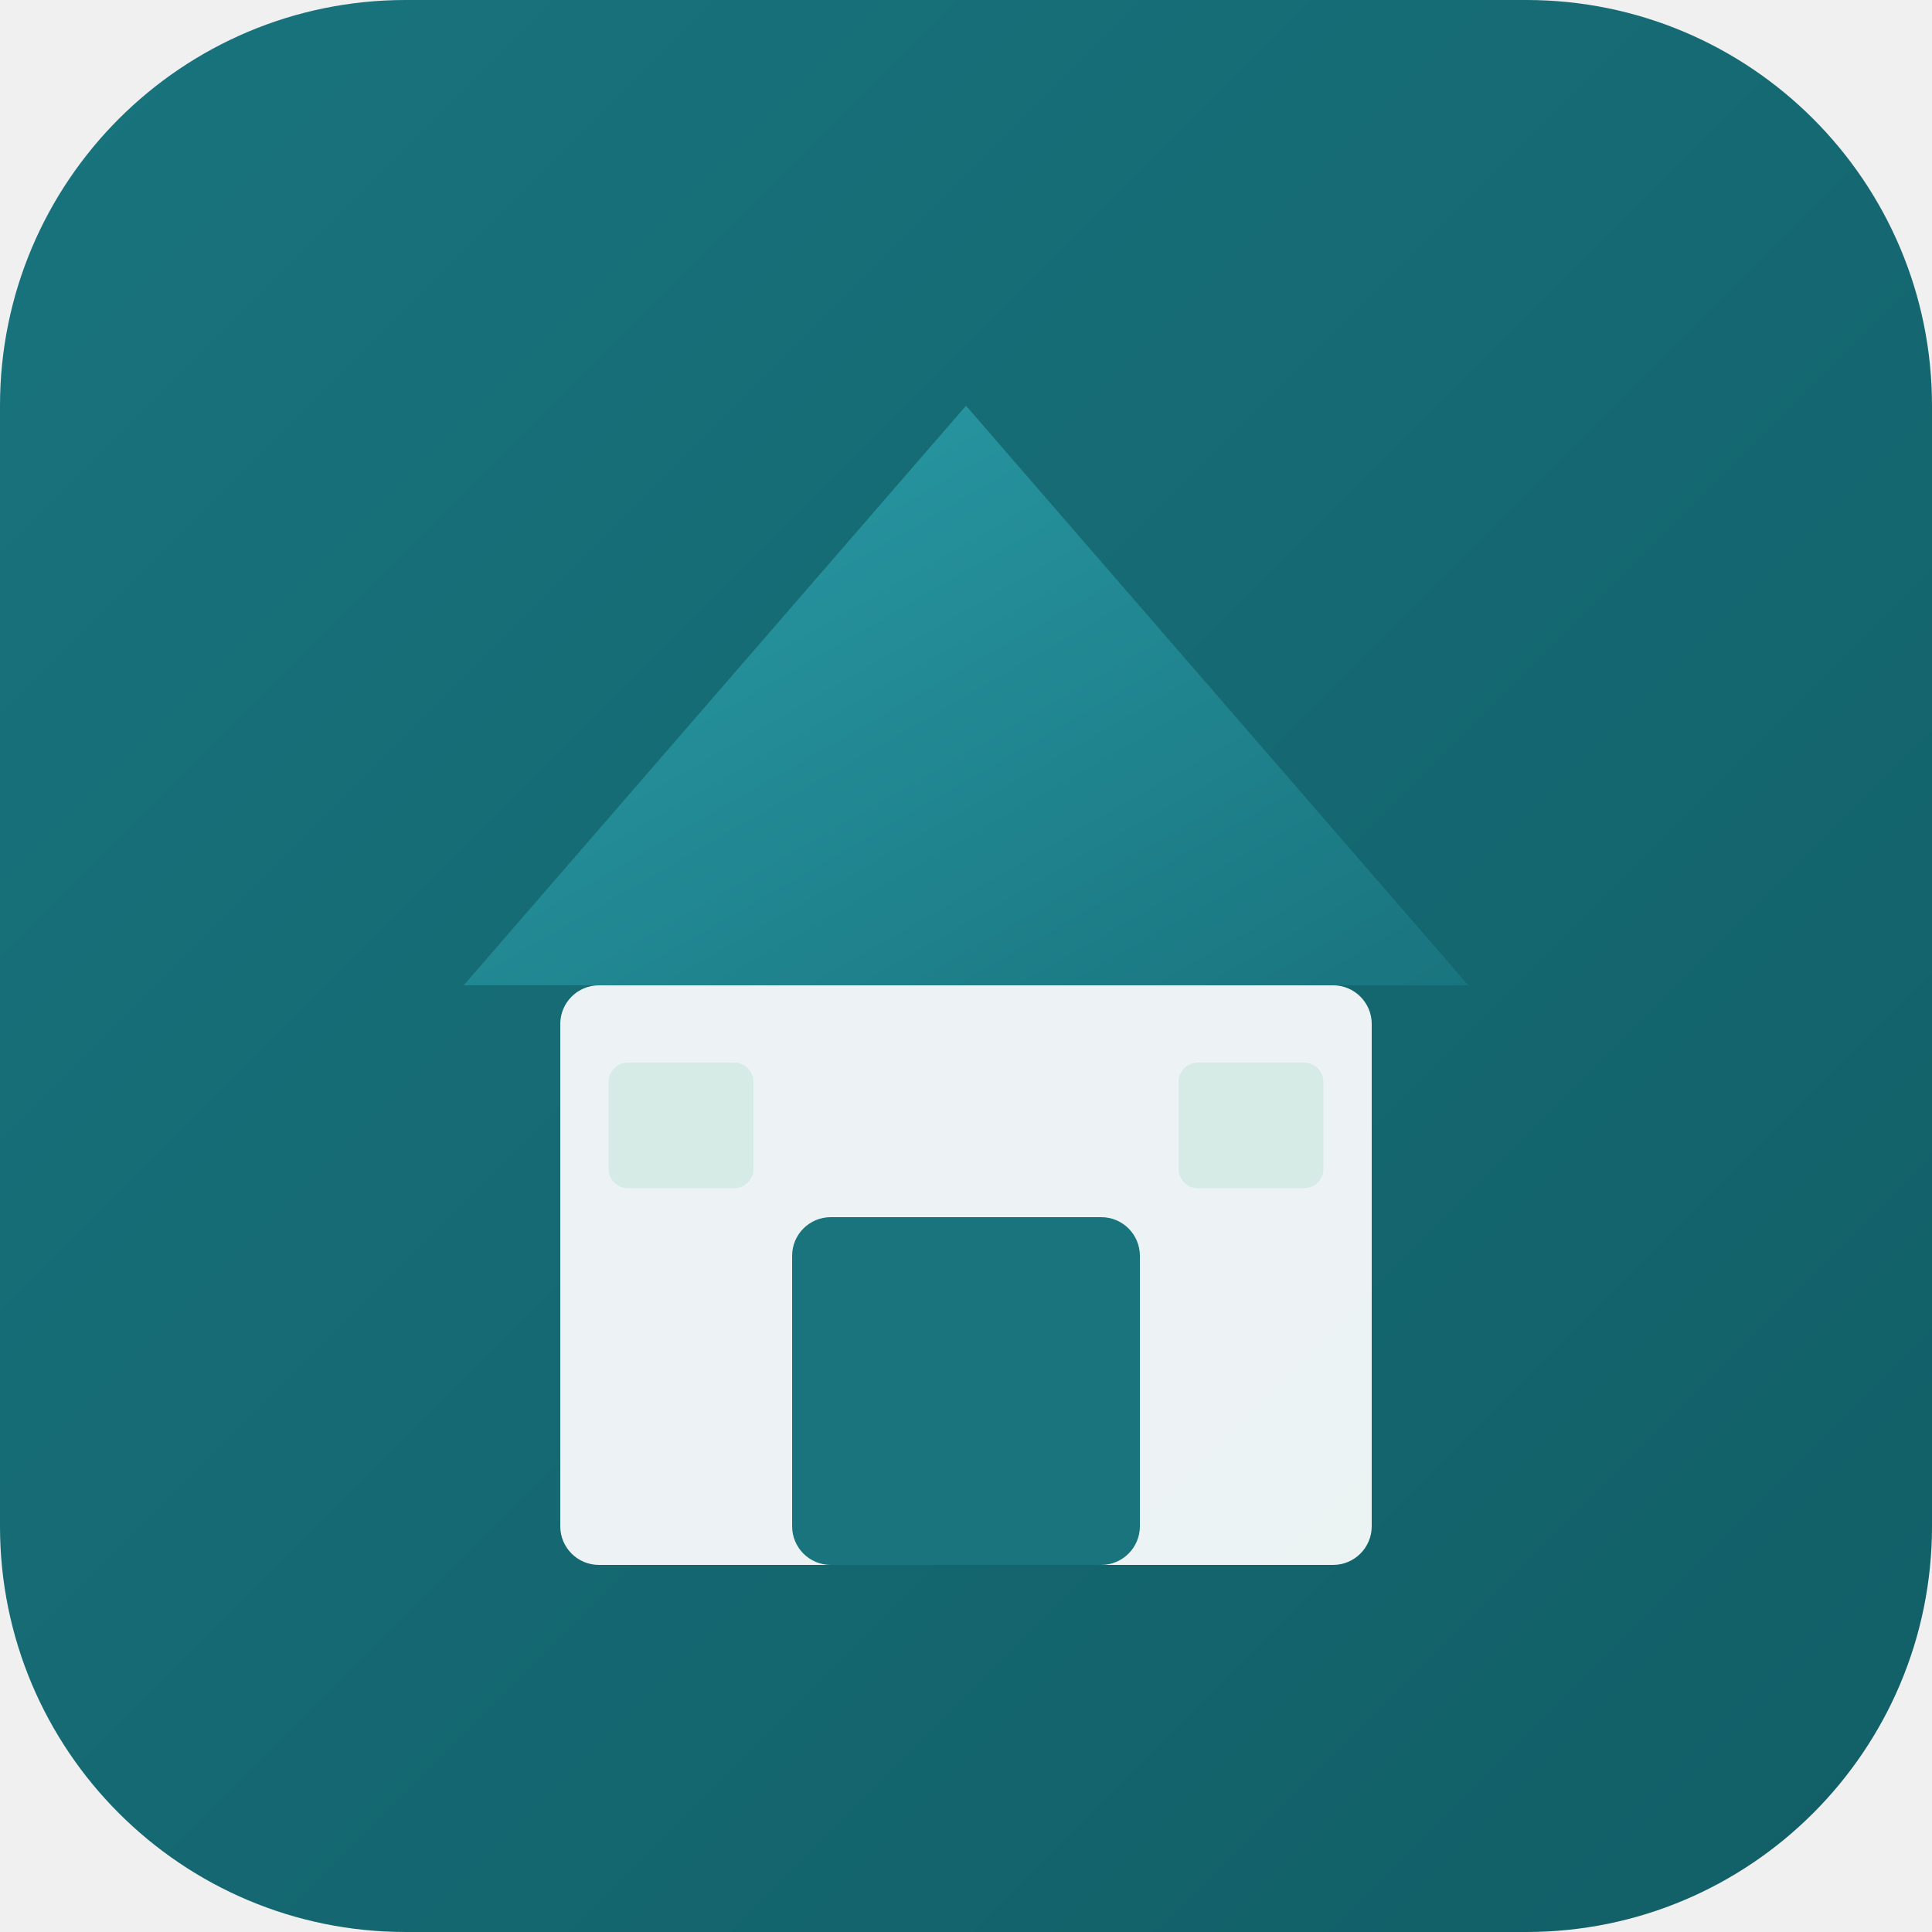
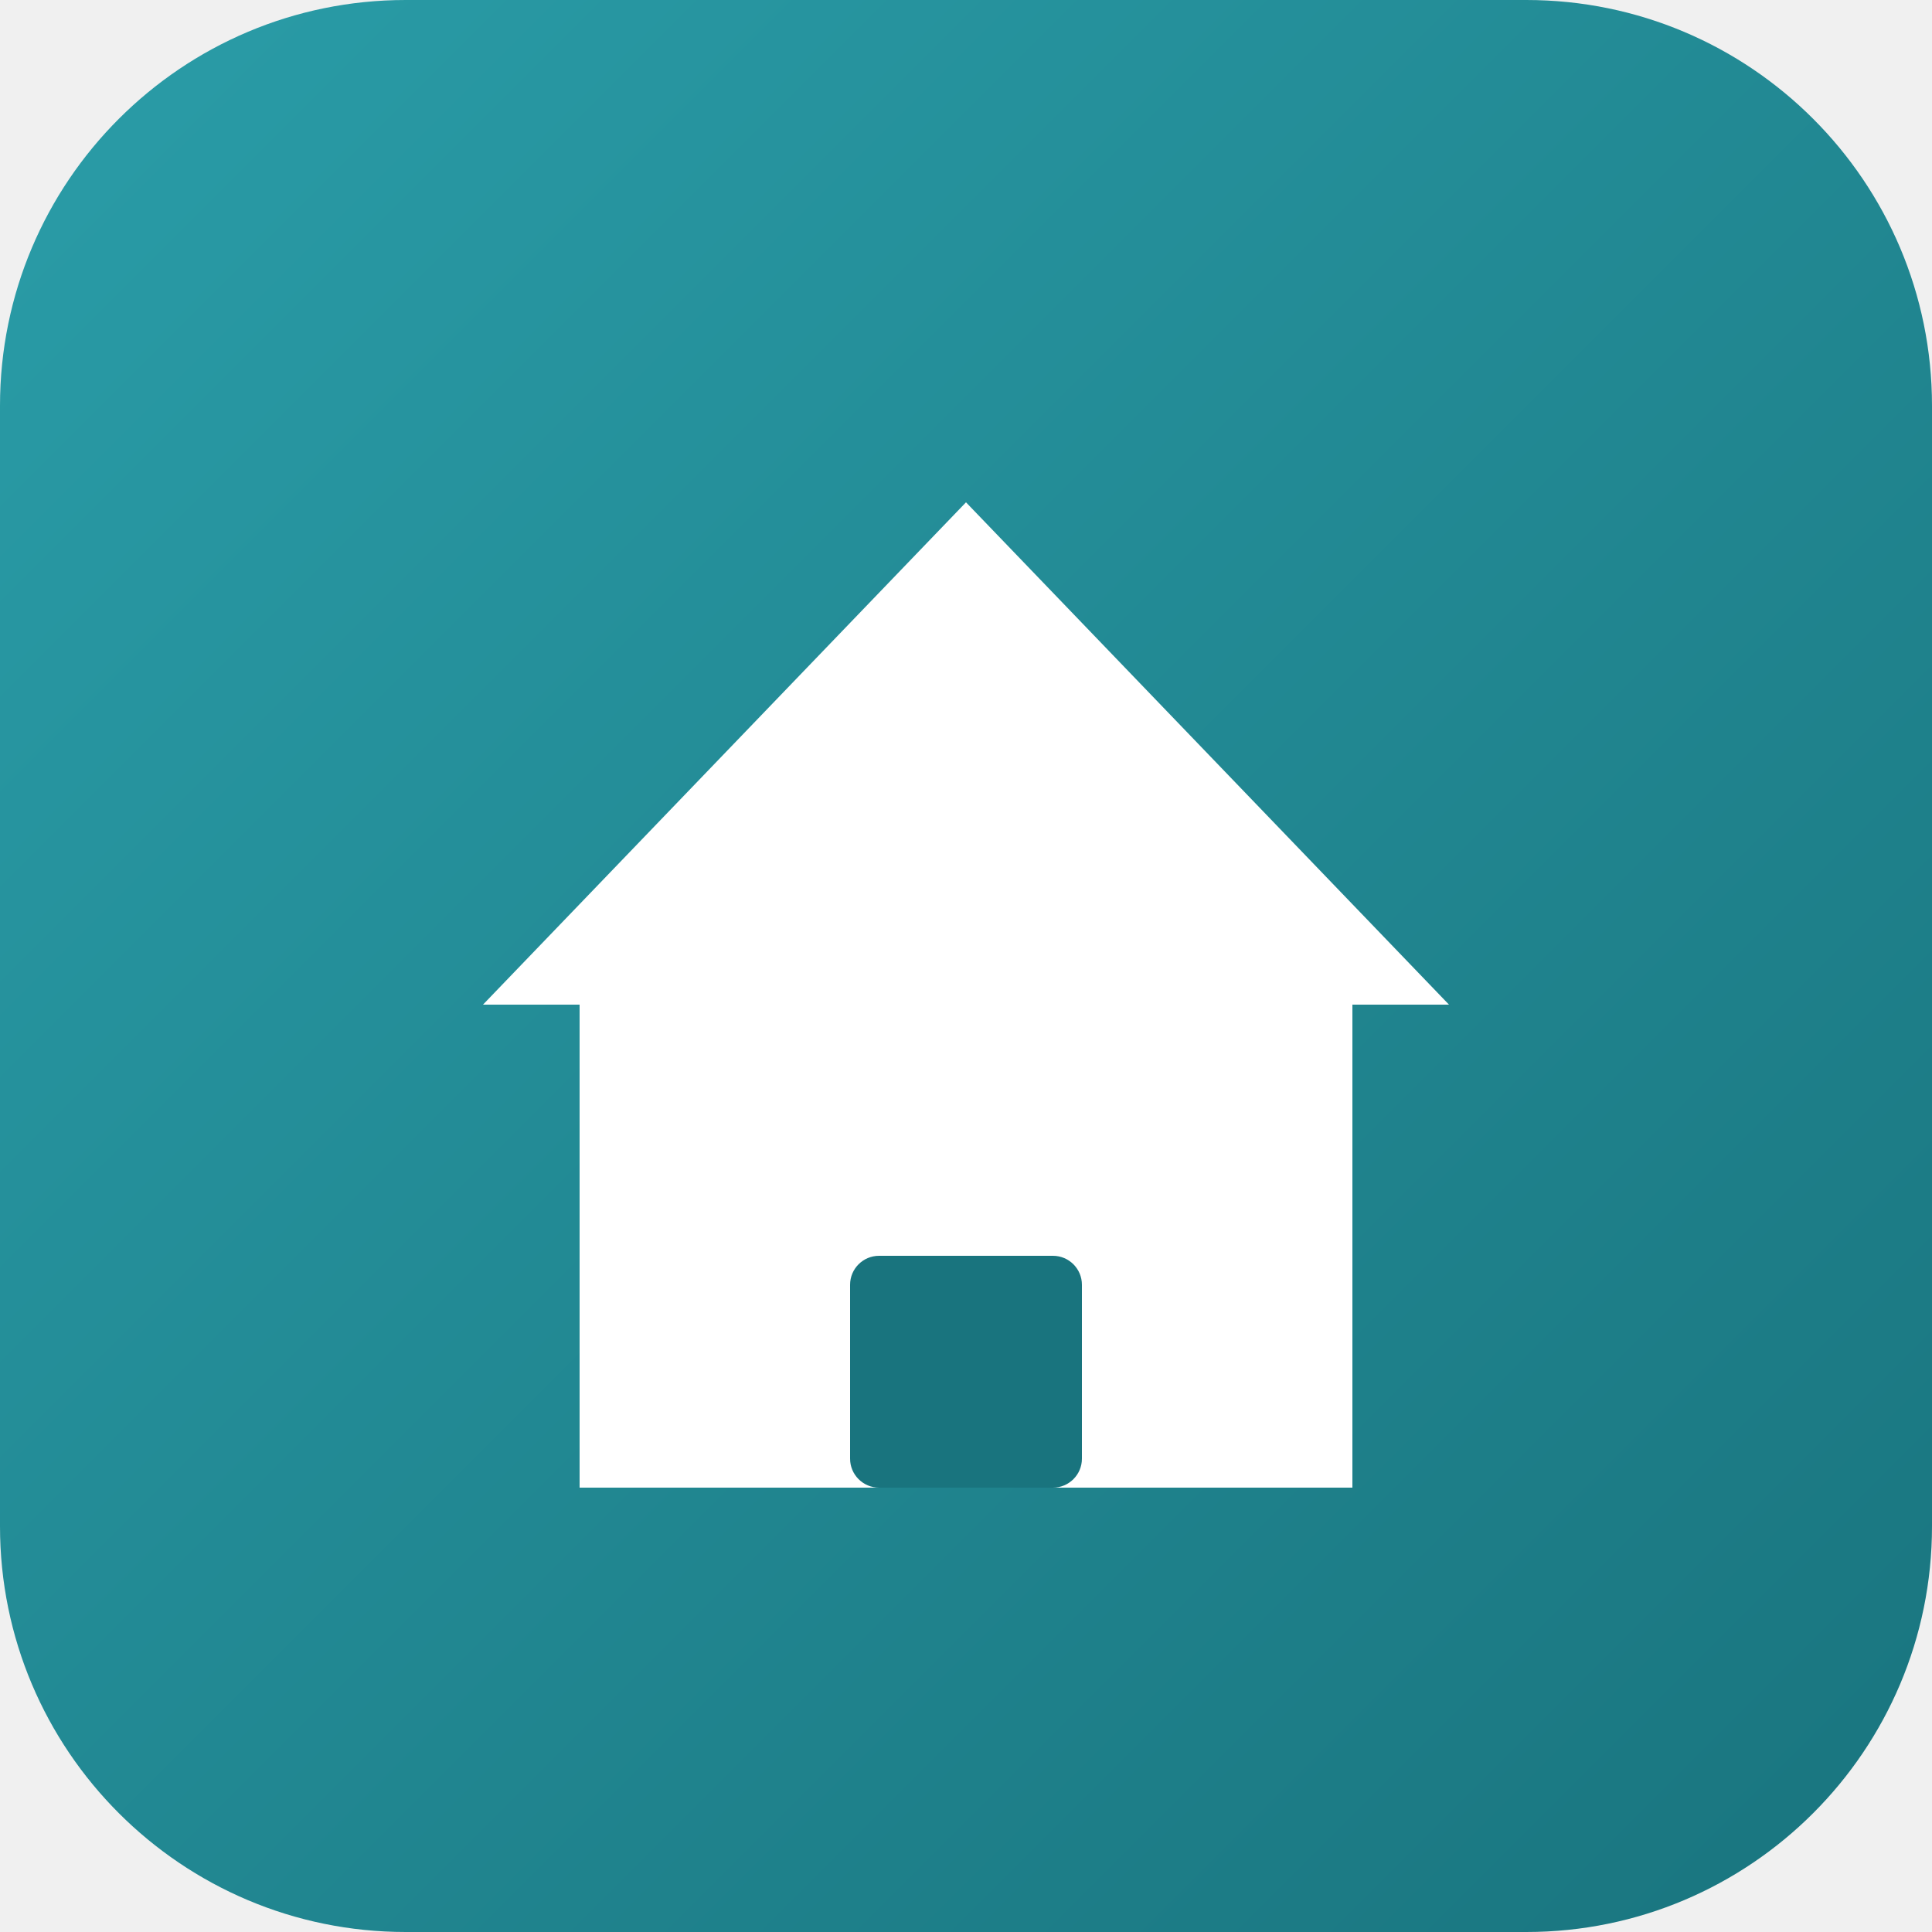
- <svg xmlns="http://www.w3.org/2000/svg" viewBox="0 0 200 200" width="32" height="32">
+ <svg xmlns="http://www.w3.org/2000/svg" viewBox="0 0 200 200" width="200" height="200">
  <defs>
    <linearGradient id="bg" x1="0%" y1="0%" x2="100%" y2="100%">
-       <stop offset="0%" style="stop-color:#19747E" />
-       <stop offset="100%" style="stop-color:#115E66" />
-     </linearGradient>
-     <linearGradient id="rf" x1="0%" y1="0%" x2="100%" y2="100%">
      <stop offset="0%" style="stop-color:#2A9DA8" />
      <stop offset="100%" style="stop-color:#19747E" />
    </linearGradient>
  </defs>
  <rect width="200" height="200" rx="42" fill="url(#bg)" />
-   <rect x="58" y="102" width="84" height="60" rx="4" fill="#FFFFFF" opacity="0.92" />
-   <polygon points="100,42 152,102 48,102" fill="url(#rf)" />
-   <rect x="82" y="126" width="36" height="36" rx="4" fill="#19747E" />
-   <rect x="63" y="110" width="15" height="13" rx="2" fill="#D1E8E2" opacity="0.8" />
-   <rect x="122" y="110" width="15" height="13" rx="2" fill="#D1E8E2" opacity="0.8" />
+   <polygon points="100,52 150,104 50,104" fill="white" />
+   <rect x="60" y="104" width="80" height="50" fill="white" />
+   <rect x="88" y="130" width="24" height="24" rx="3" fill="#19747E" />
</svg>
